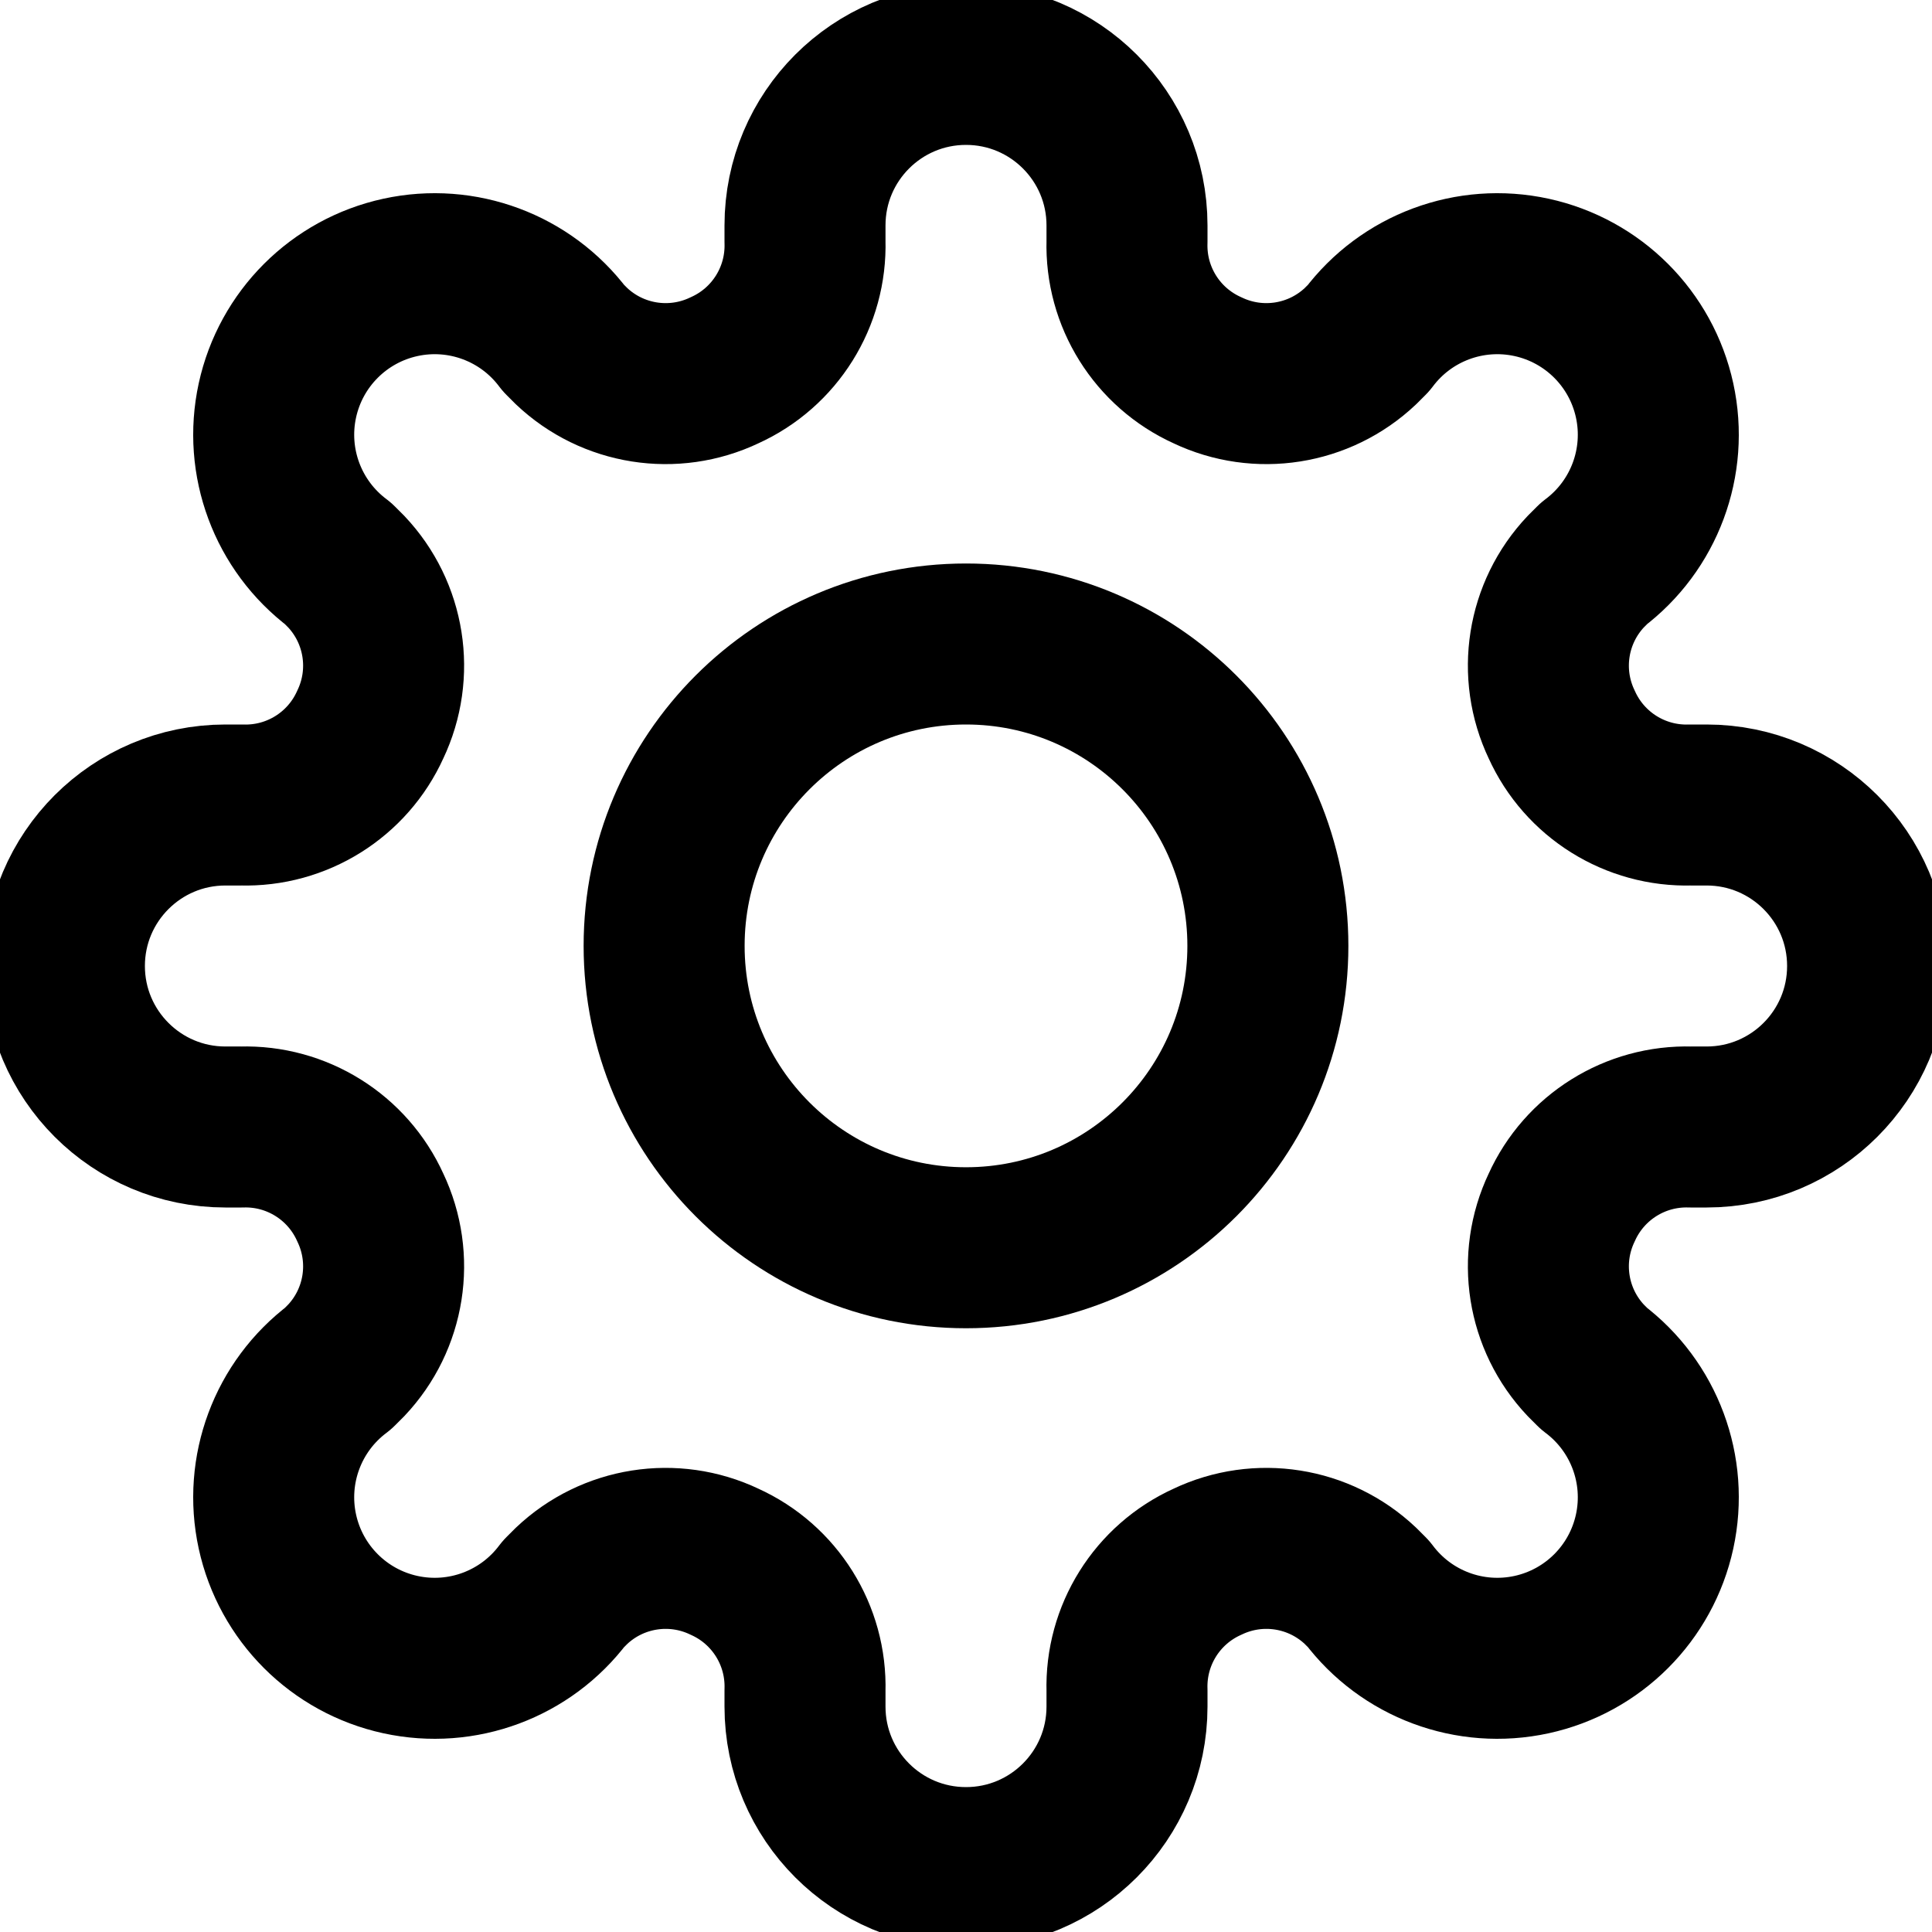
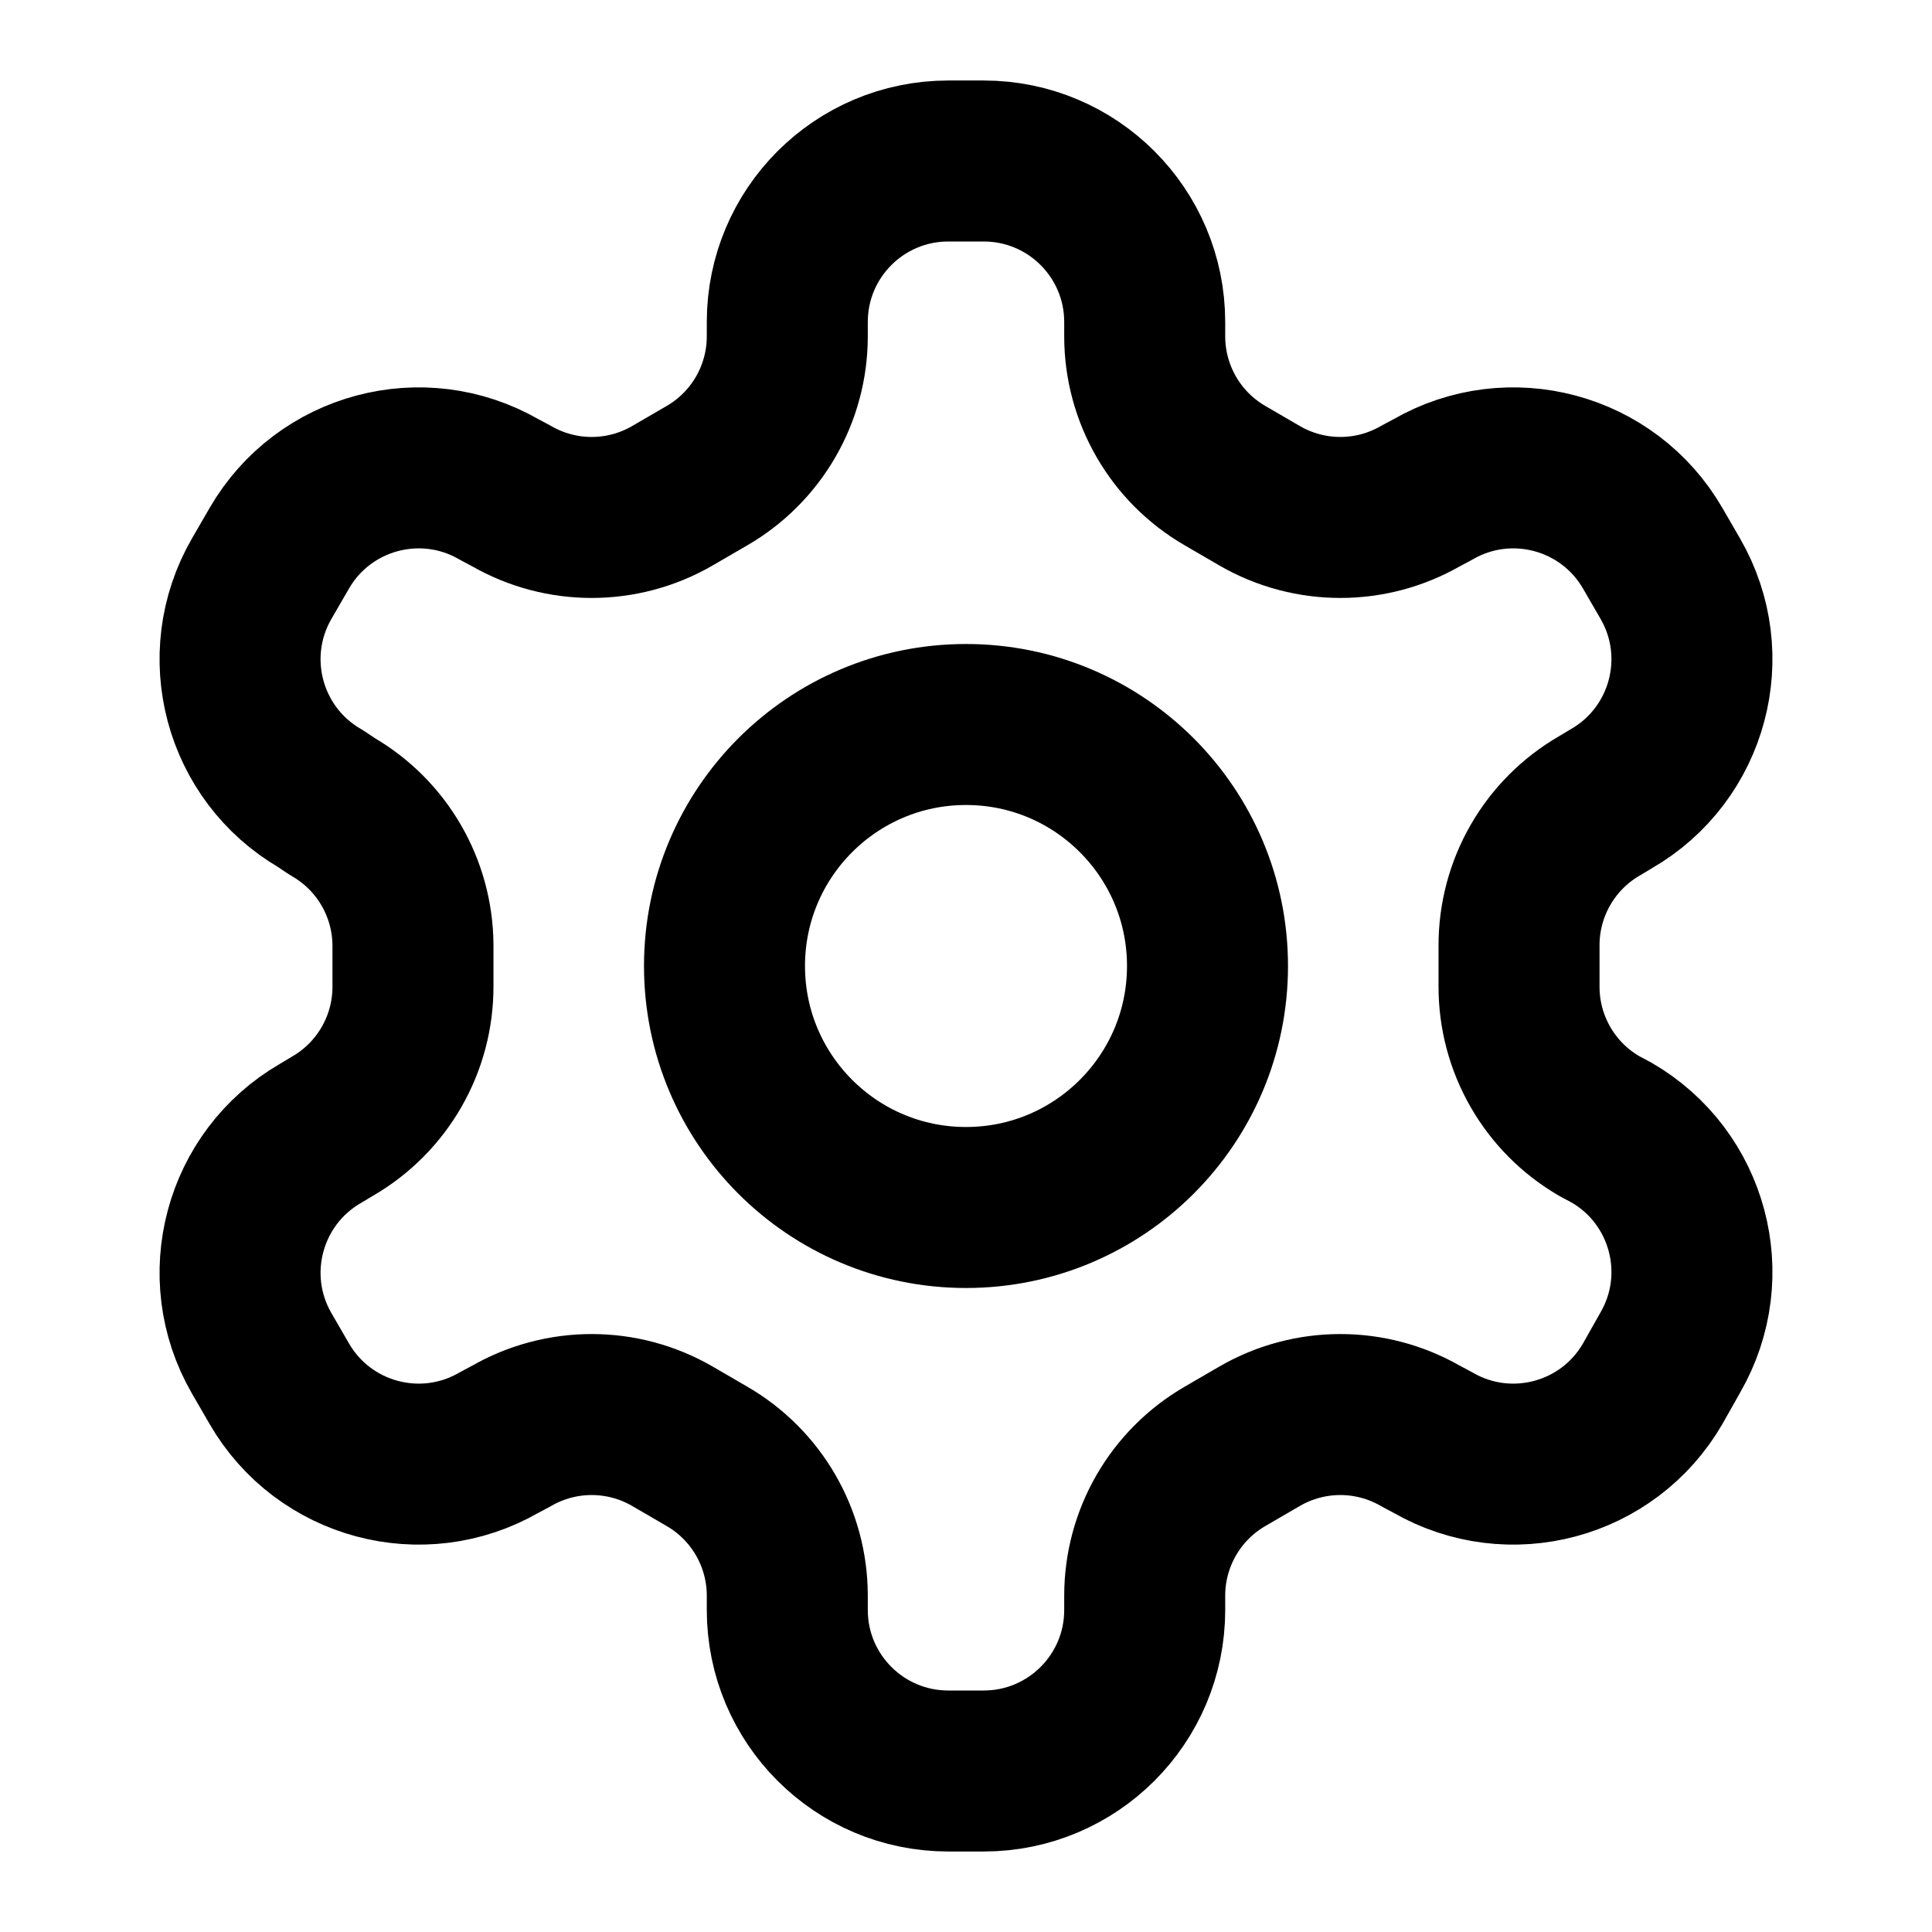
<svg xmlns="http://www.w3.org/2000/svg" viewBox="0 0 24 24" fill="none" stroke="currentColor" stroke-linecap="round" stroke-linejoin="round" stroke-width="2">
-   <path d="M12 15.5A3.5 3.5 0 1 0 12 8a3.5 3.5 0 0 0 0 7.5Z" />
-   <path d="M19.4 15a1.7 1.7 0 0 0 .3 1.9l.1.1a2 2 0 1 1-2.8 2.8l-.1-.1a1.7 1.7 0 0 0-1.9-.3 1.7 1.7 0 0 0-1 1.6v.2a2 2 0 1 1-4 0V21a1.7 1.7 0 0 0-1-1.6 1.7 1.7 0 0 0-1.9.3l-.1.1A2 2 0 1 1 4.2 17l.1-.1a1.7 1.7 0 0 0 .3-1.9 1.7 1.7 0 0 0-1.6-1H2.8a2 2 0 1 1 0-4H3a1.7 1.7 0 0 0 1.6-1 1.7 1.7 0 0 0-.3-1.9L4.2 7A2 2 0 1 1 7 4.2l.1.1a1.7 1.7 0 0 0 1.9.3 1.7 1.7 0 0 0 1-1.6V2.8a2 2 0 1 1 4 0V3a1.7 1.7 0 0 0 1 1.6 1.7 1.7 0 0 0 1.9-.3l.1-.1A2 2 0 1 1 19.8 7l-.1.1a1.7 1.7 0 0 0-.3 1.9 1.7 1.7 0 0 0 1.6 1h.2a2 2 0 1 1 0 4H21a1.7 1.7 0 0 0-1.6 1Z" />
+   <path d="M12.22 2h-.44a2 2 0 0 0-2 2v.18a2 2 0 0 1-1 1.73l-.43.25a2 2 0 0 1-2 0l-.15-.08a2 2 0 0 0-2.73.73l-.22.38a2 2 0 0 0 .73 2.73l.15.1a2 2 0 0 1 1 1.72v.51a2 2 0 0 1-1 1.74l-.15.09a2 2 0 0 0-.73 2.73l.22.38a2 2 0 0 0 2.73.73l.15-.08a2 2 0 0 1 2 0l.43.25a2 2 0 0 1 1 1.73V20a2 2 0 0 0 2 2h.44a2 2 0 0 0 2-2v-.18a2 2 0 0 1 1-1.73l.43-.25a2 2 0 0 1 2 0l.15.08a2 2 0 0 0 2.73-.73l.22-.39a2 2 0 0 0-.73-2.73l-.15-.08a2 2 0 0 1-1-1.74v-.5a2 2 0 0 1 1-1.74l.15-.09a2 2 0 0 0 .73-2.73l-.22-.38a2 2 0 0 0-2.73-.73l-.15.08a2 2 0 0 1-2 0l-.43-.25a2 2 0 0 1-1-1.73V4a2 2 0 0 0-2-2z" />
+   <circle cx="12" cy="12" r="3" />
</svg>
